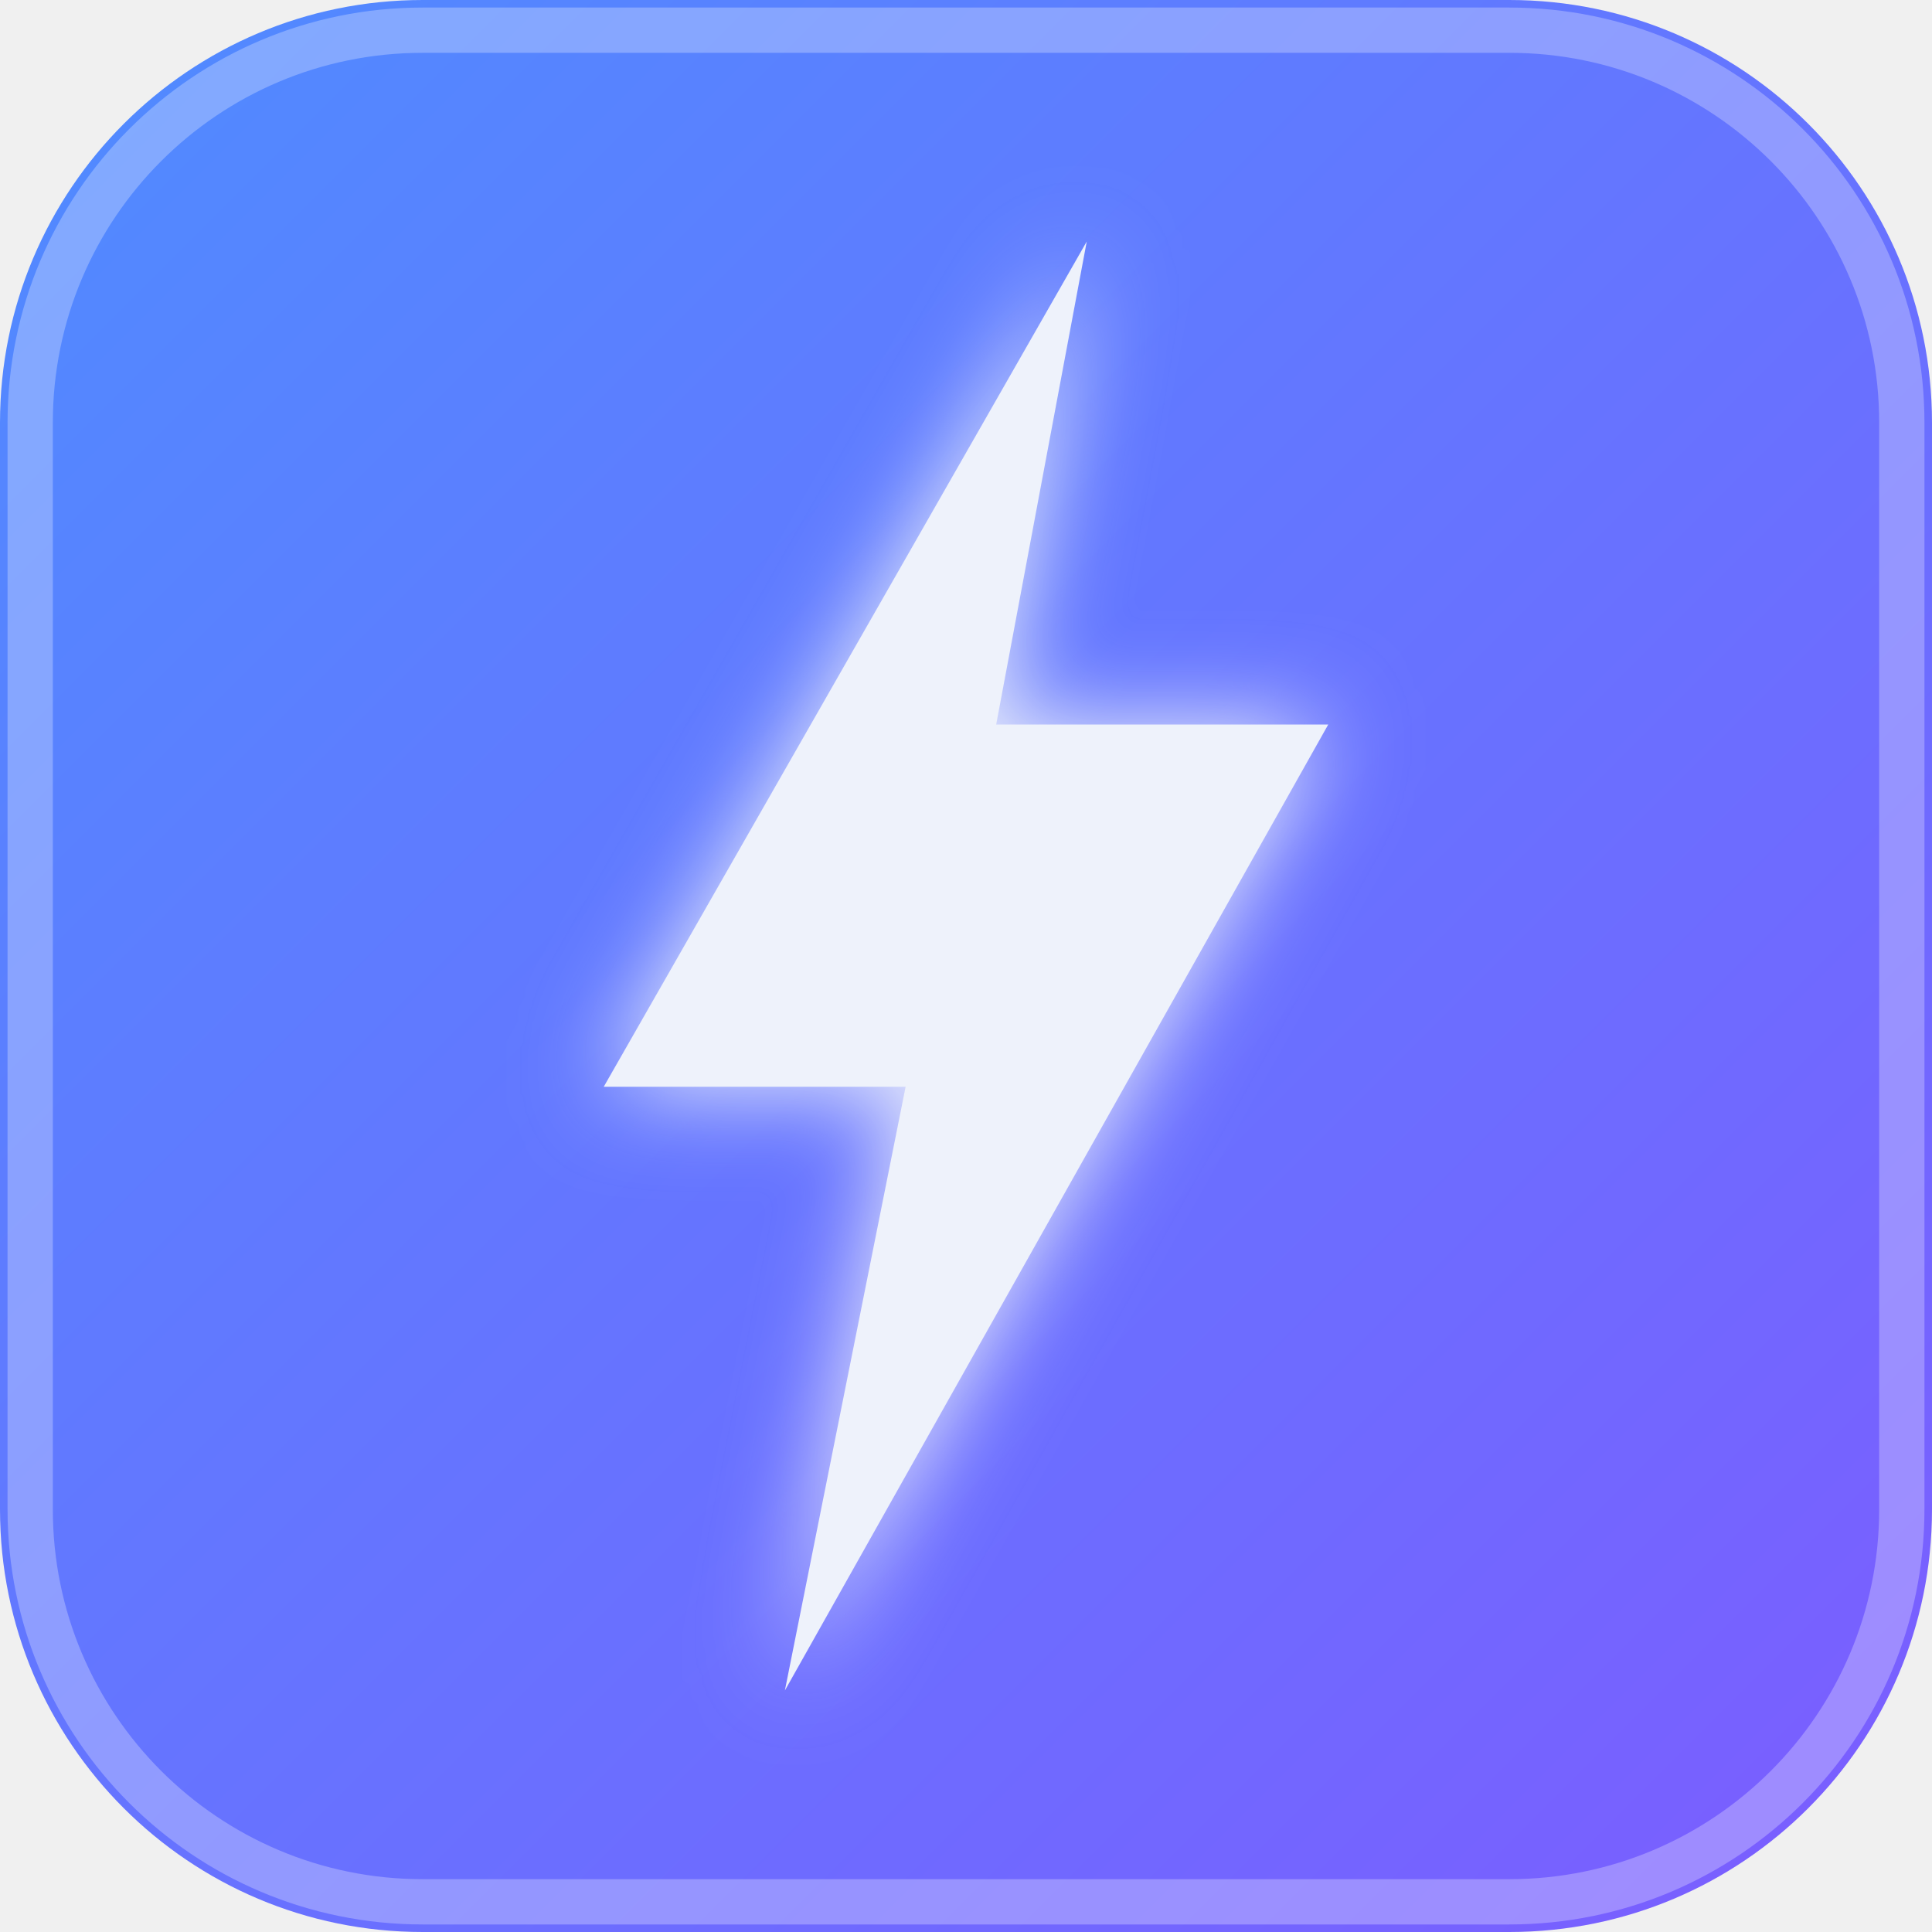
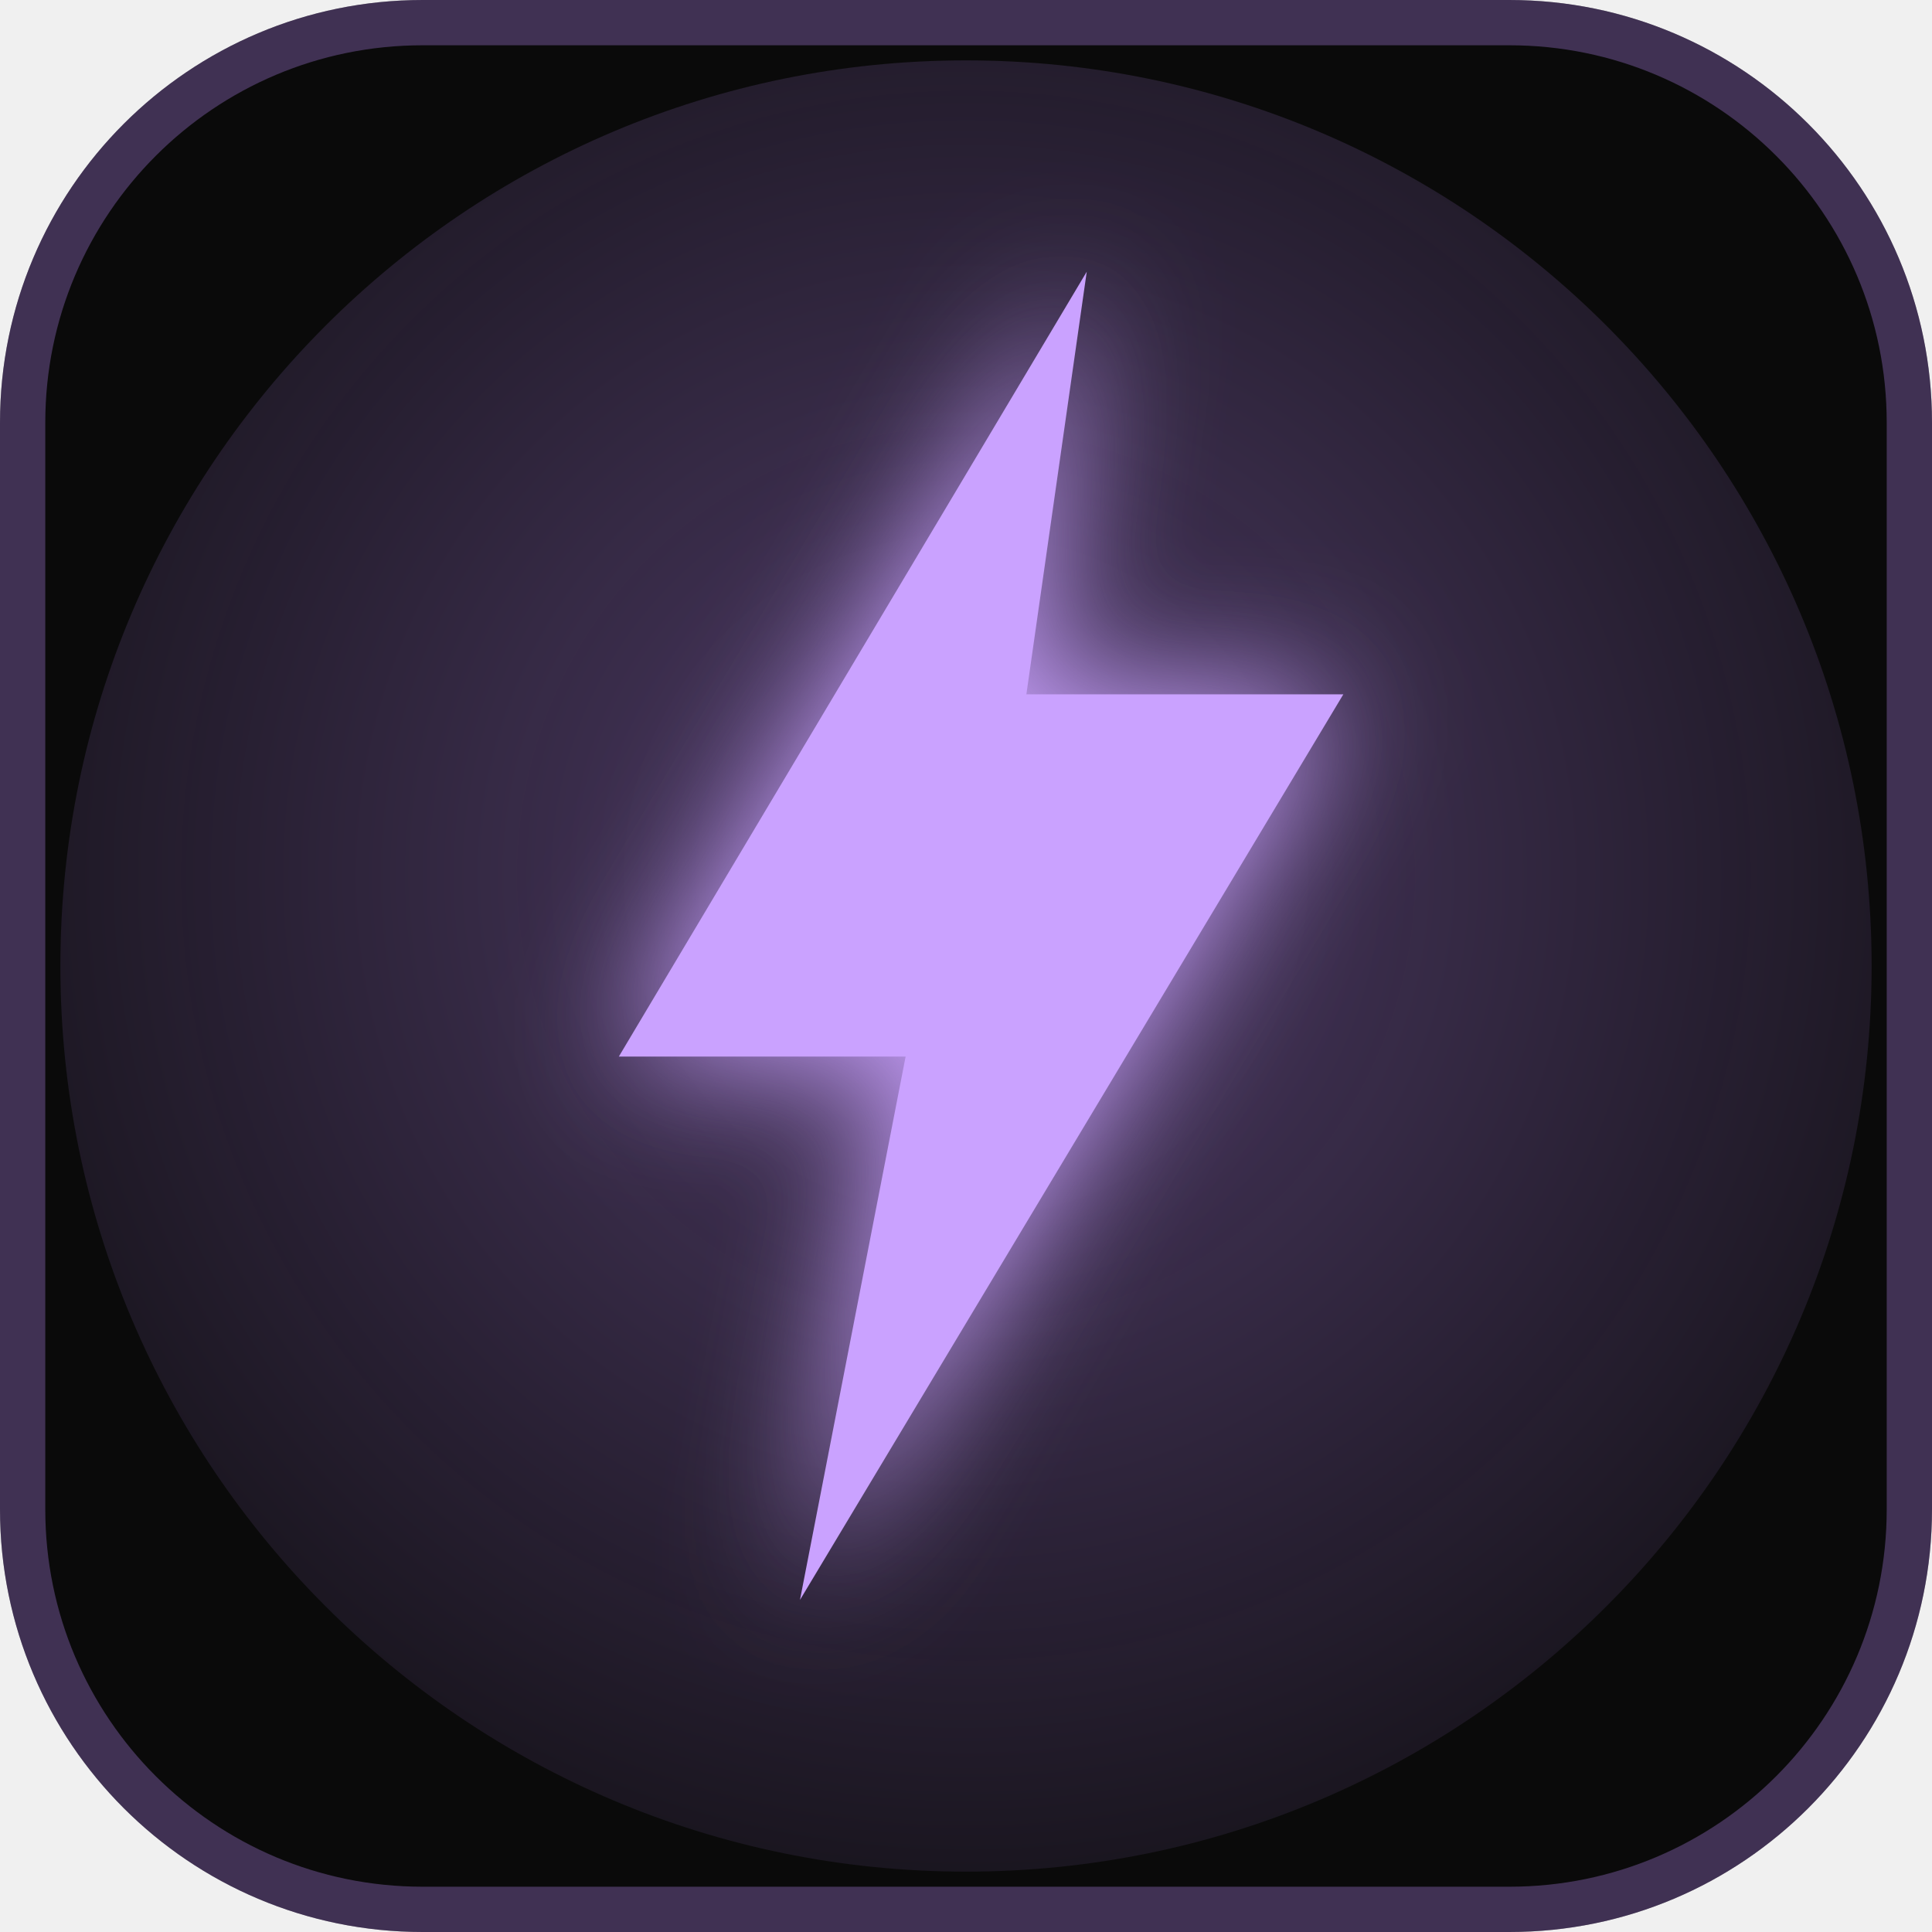
<svg xmlns="http://www.w3.org/2000/svg" width="64" height="64" viewBox="0 0 64 64" role="img" aria-label="Elysium Agent">
  <defs>
-     <linearGradient id="g" x1="0" y1="0" x2="1" y2="1">
-       <stop offset="0" stop-color="#4f8cff" />
-       <stop offset="1" stop-color="#7c5cff" />
-     </linearGradient>
-     <filter id="glow" x="-40%" y="-40%" width="180%" height="180%">
-       <feGaussianBlur stdDeviation="1.6" result="b" />
+     <radialGradient id="halo" cx="0.5" cy="0.45" r="0.72">
+       <stop offset="0" stop-color="#bf8dff" stop-opacity="0.38" />
+       <stop offset="1" stop-color="#bf8dff" stop-opacity="0" />
+     </radialGradient>
+     <filter id="glow" x="-60%" y="-60%" width="220%" height="220%">
+       <feGaussianBlur stdDeviation="2.2" result="b" />
      <feMerge>
        <feMergeNode in="b" />
        <feMergeNode in="SourceGraphic" />
      </feMerge>
    </filter>
  </defs>
-   <rect width="64" height="64" rx="14" fill="url(#g)" />
-   <rect x="1" y="1" width="62" height="62" rx="13" fill="none" stroke="#ffffff" stroke-opacity="0.28" stroke-width="1.5" />
-   <path d="M36 8 L20 36 H30 L26 56 L44 24 H33 Z" fill="#eef2fb" filter="url(#glow)" />
+   <rect width="64" height="64" rx="14" fill="#0a0a0a" />
+   <circle cx="32" cy="32" r="30" fill="url(#halo)" />
+   <rect x="0.75" y="0.75" width="62.5" height="62.5" rx="13.25" fill="none" stroke="#bf8dff" stroke-opacity="0.3" stroke-width="1.5" />
+   <path d="M36 9 L20.5 35 H30 L26.5 53 L44.5 23 H34 Z" fill="#caa2ff" filter="url(#glow)" />
</svg>
